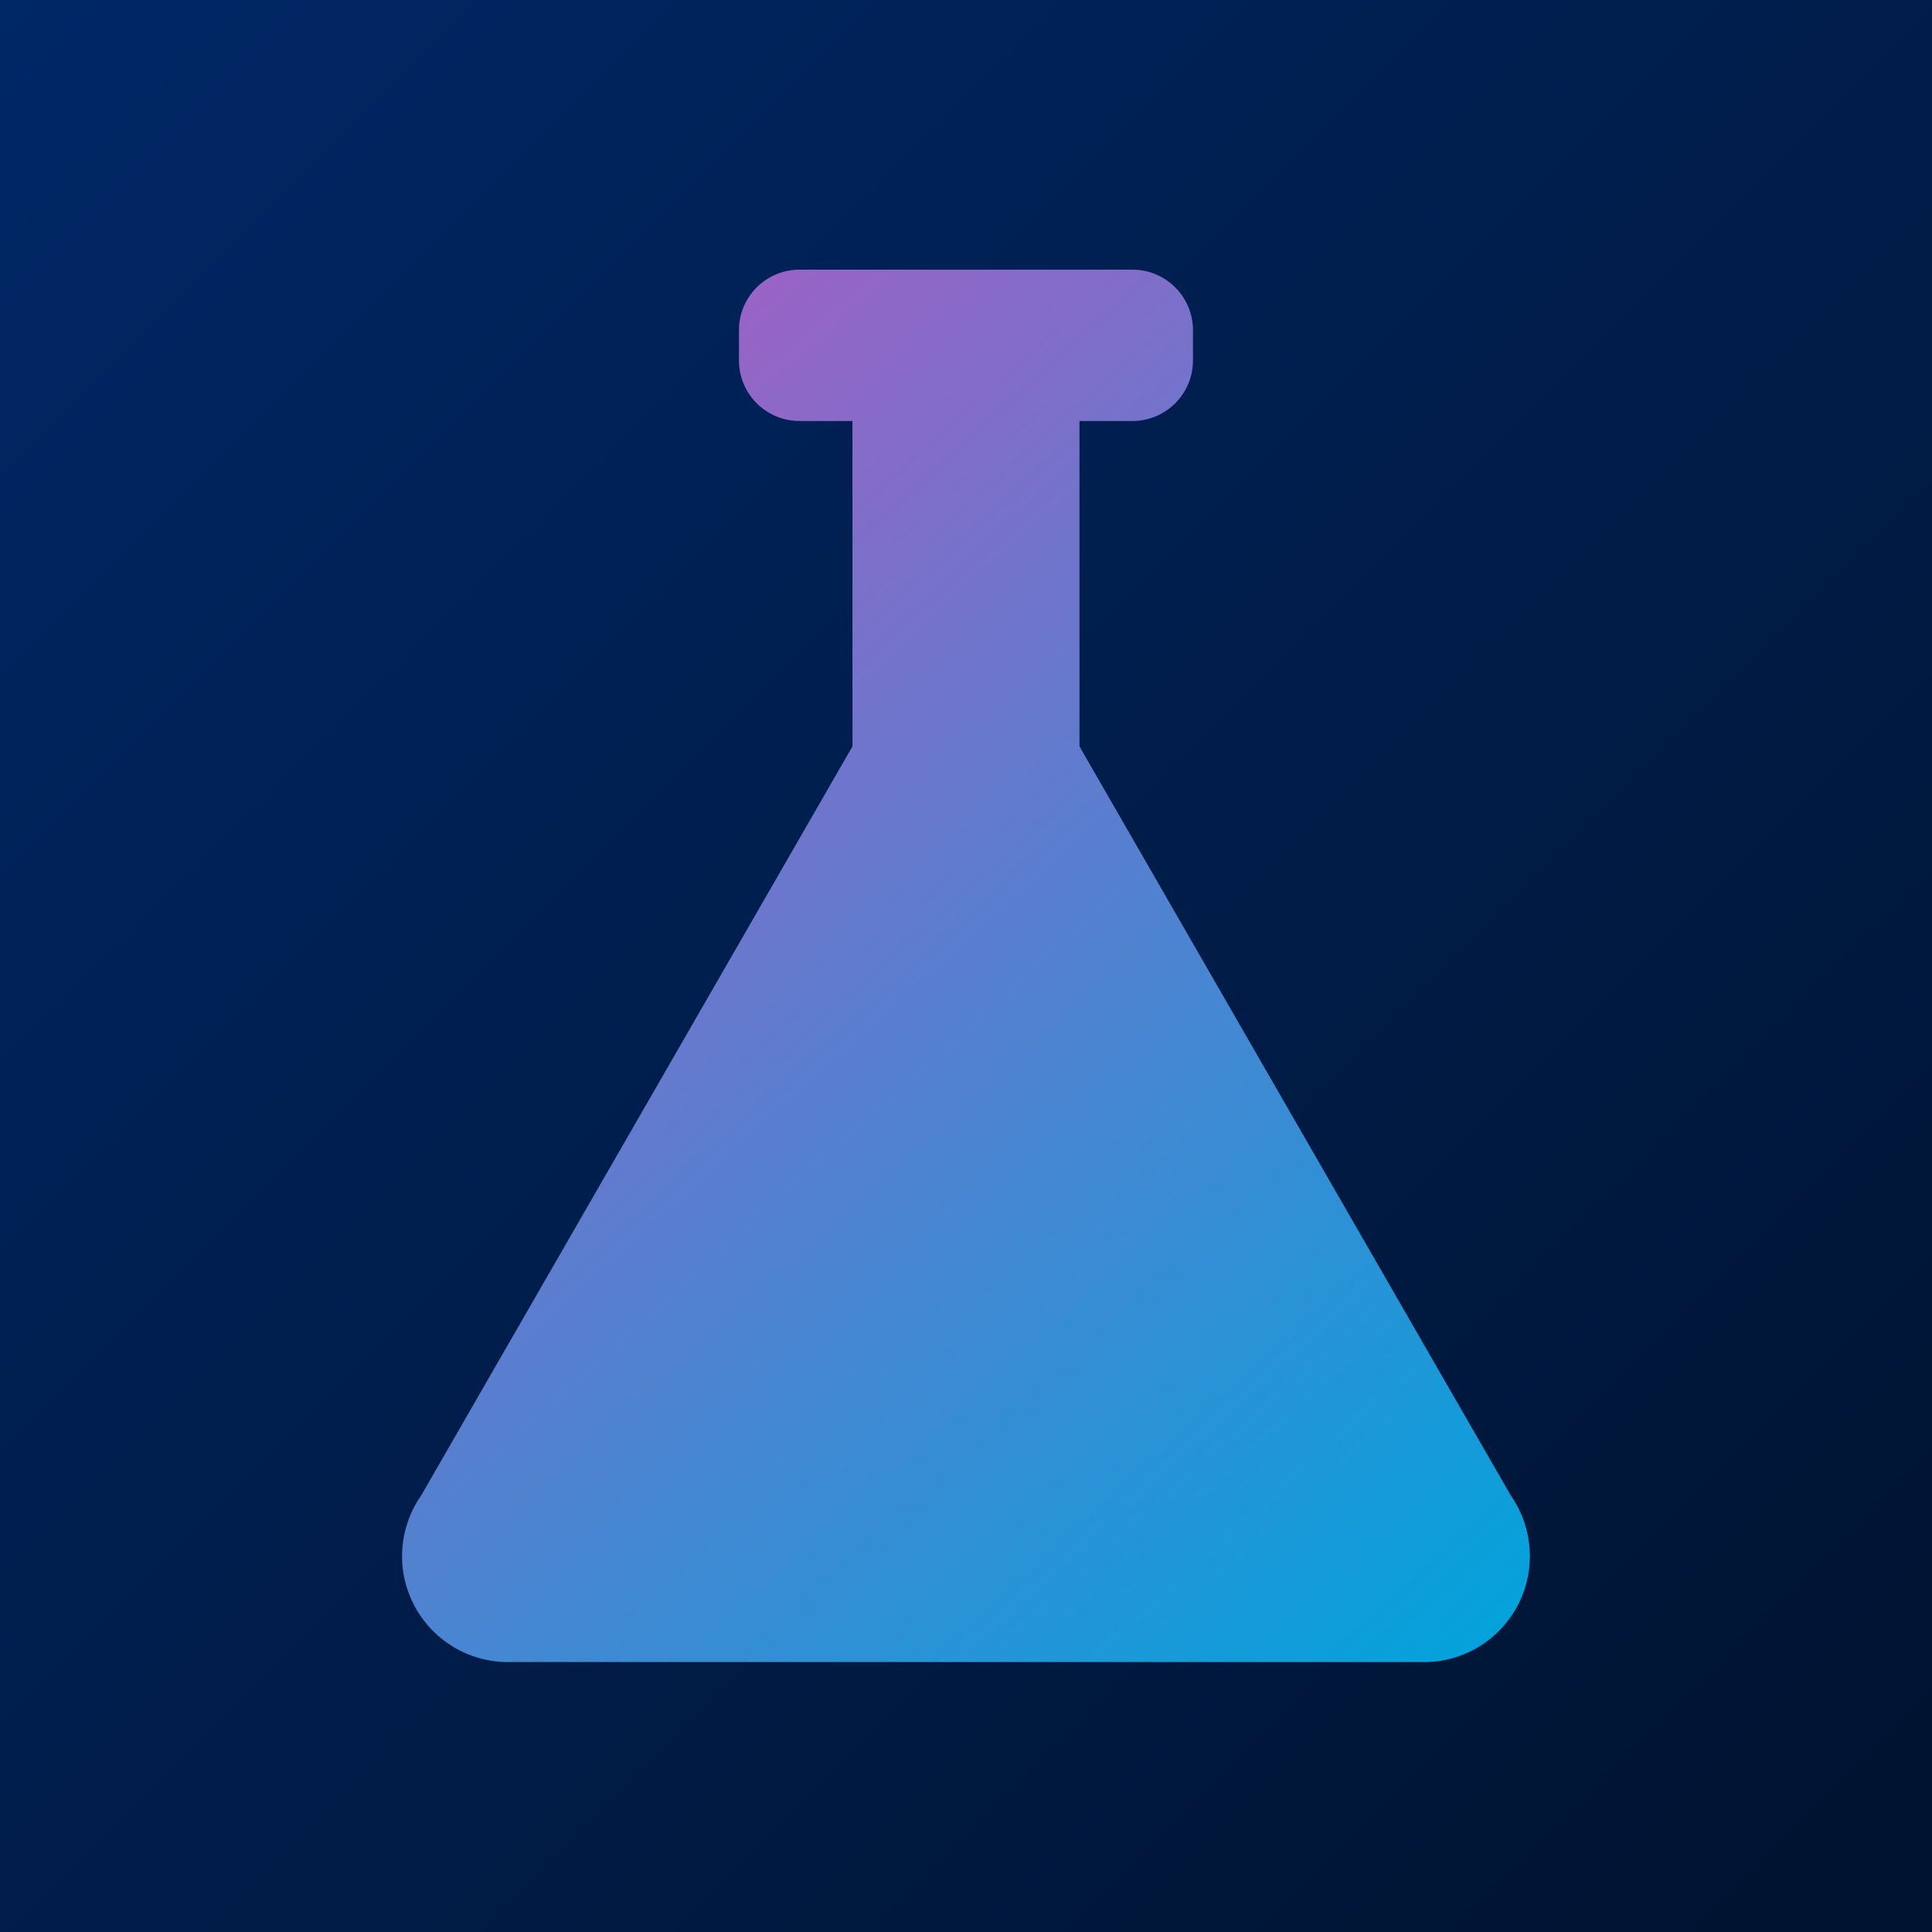
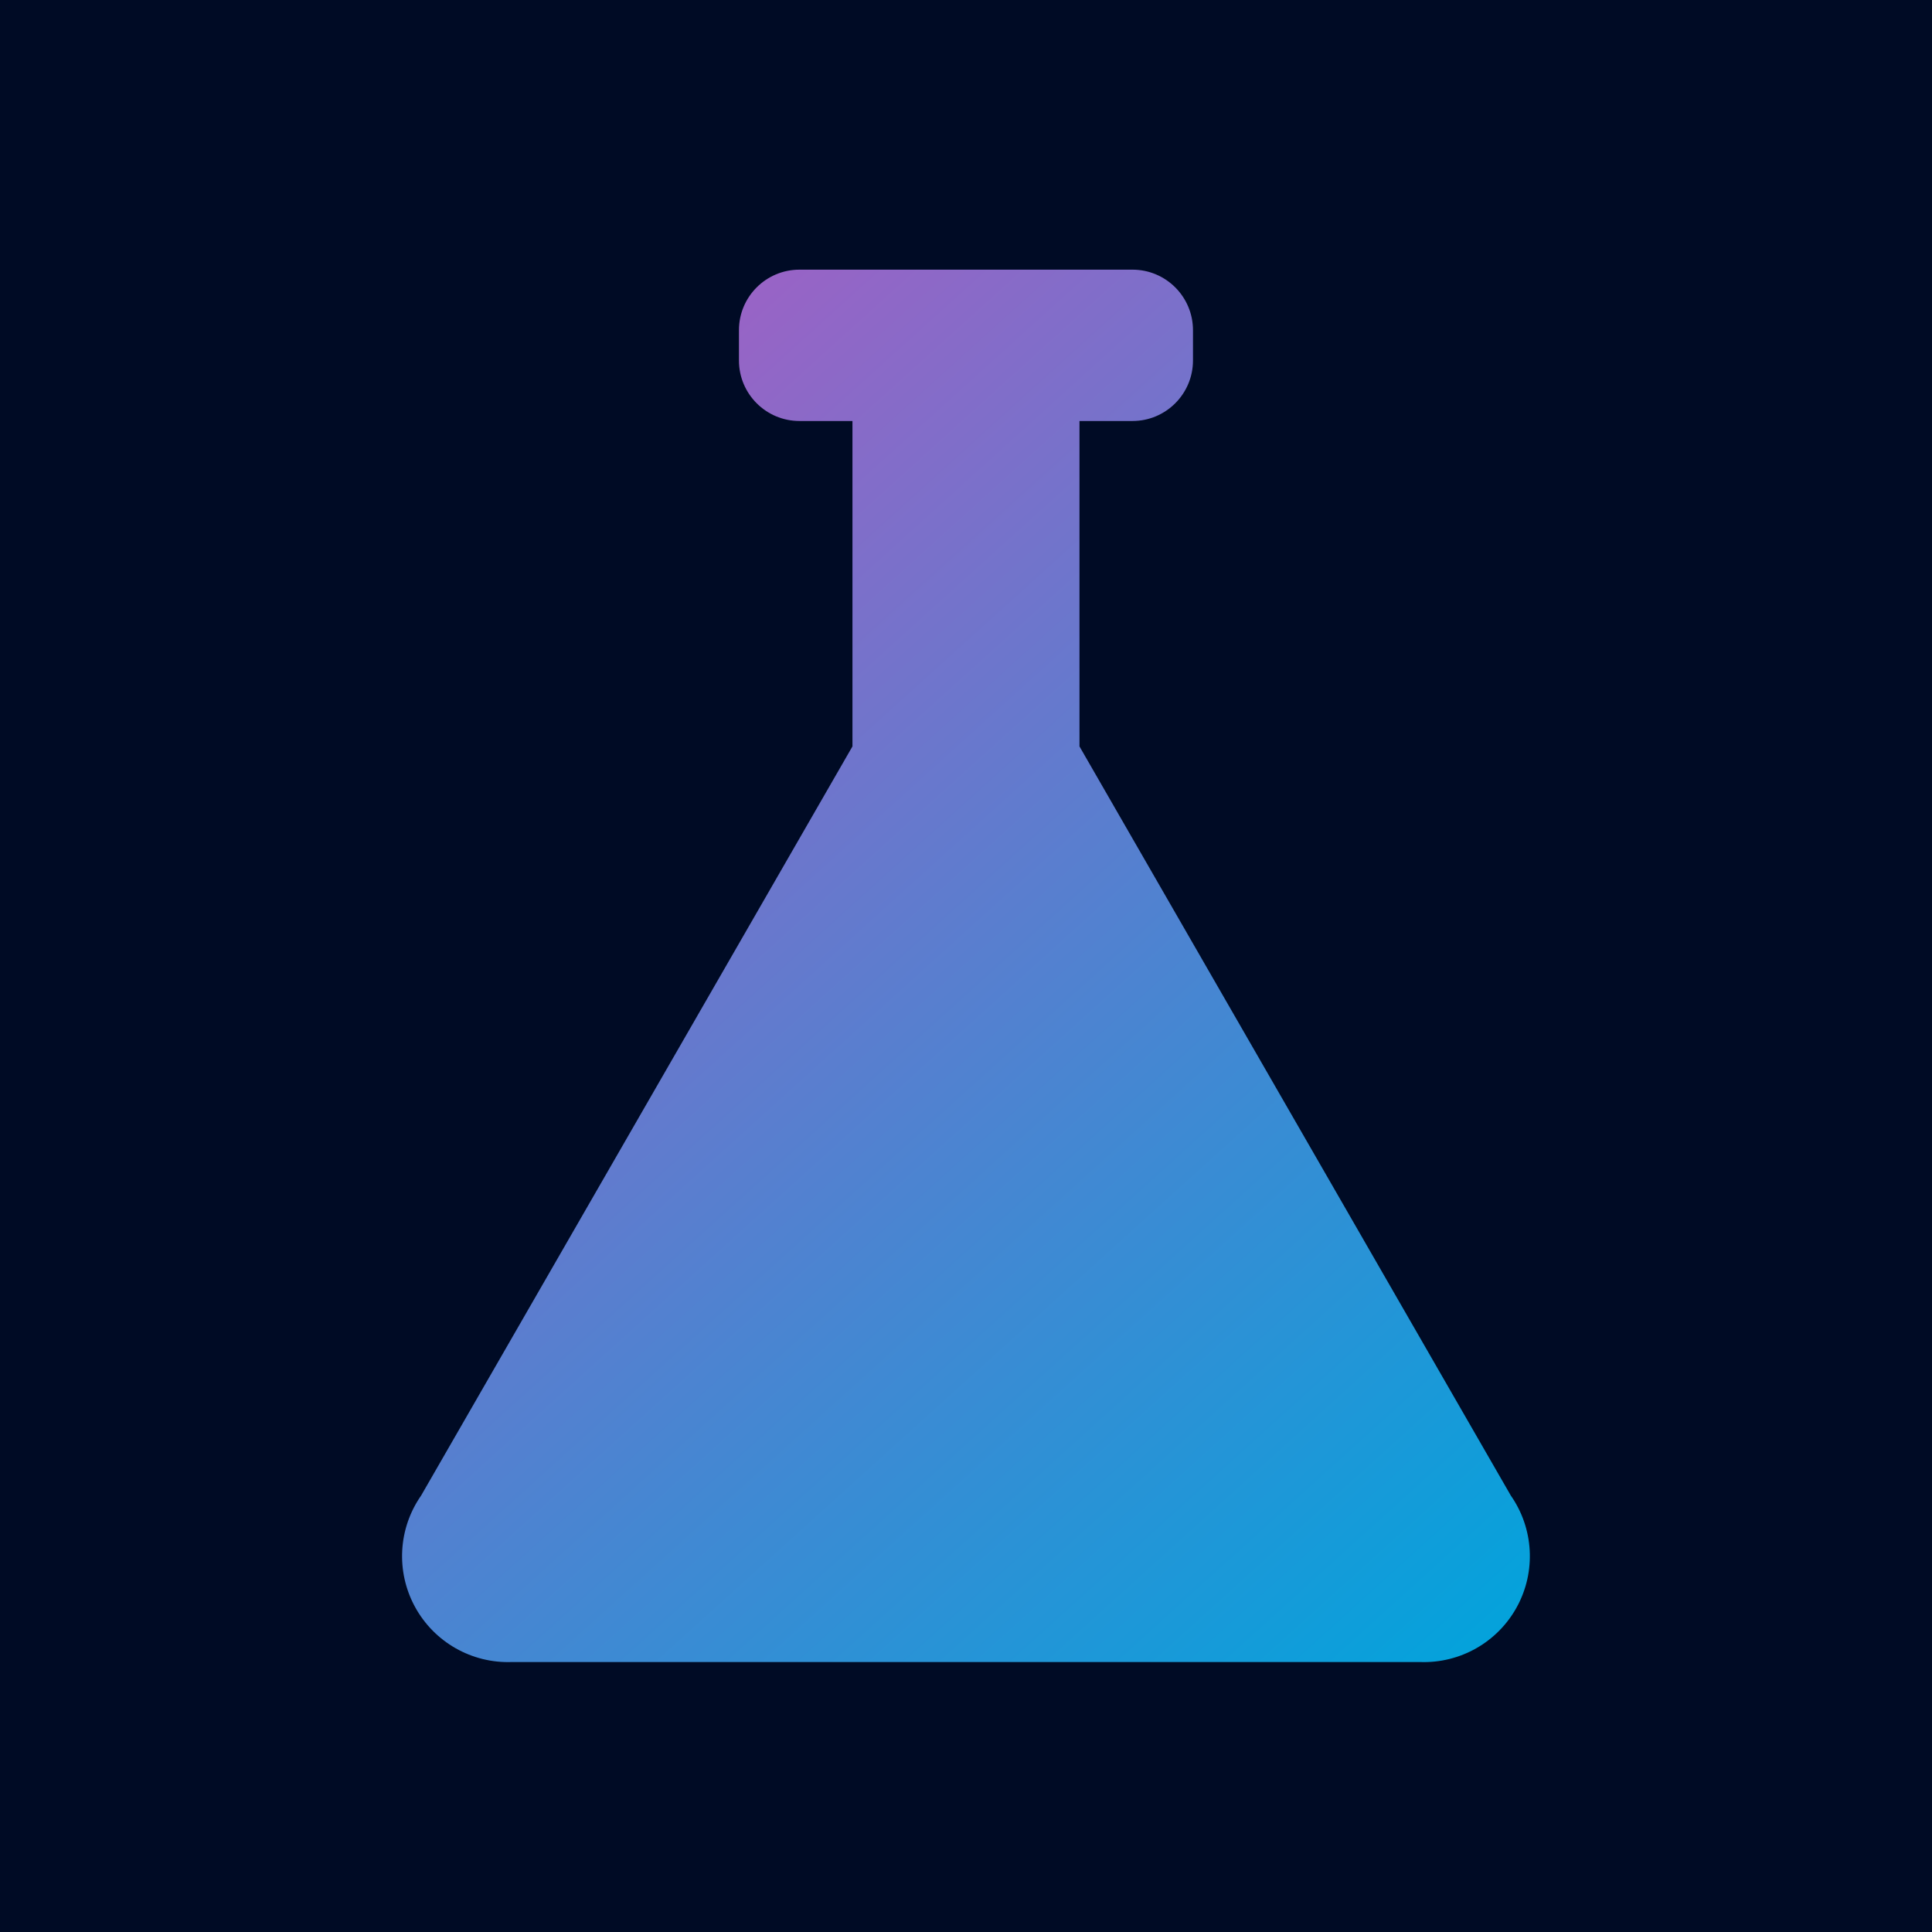
<svg xmlns="http://www.w3.org/2000/svg" viewBox="0 0 512 512" width="512" height="512">
  <defs>
    <linearGradient id="s" gradientUnits="userSpaceOnUse" x1="0" y1="0" x2="512" y2="512">
-       <stop offset="0" stop-color="#002766" />
-       <stop offset="1" stop-color="#00132F" />
+       <stop offset="0" stop-color="#000B25" />
+       <stop offset="1" stop-color="#000B25" />
    </linearGradient>
    <linearGradient id="g" gradientUnits="userSpaceOnUse" x1="104" y1="88" x2="408" y2="424">
      <stop offset="0" stop-color="#AA5CC3" />
      <stop offset="1" stop-color="#00A4DC" />
    </linearGradient>
  </defs>
  <rect width="512" height="512" fill="url(#s)" />
  <g transform="translate(-0.7 11.3) scale(1.0027)">
    <path d="M226 92H286V186L400 384A28 28 0 0 1 376 428H136A28 28 0 0 1 112 384L226 186Z" fill="url(#g)" />
    <rect x="196" y="60" width="120" height="40" rx="16" fill="url(#g)" />
  </g>
</svg>
